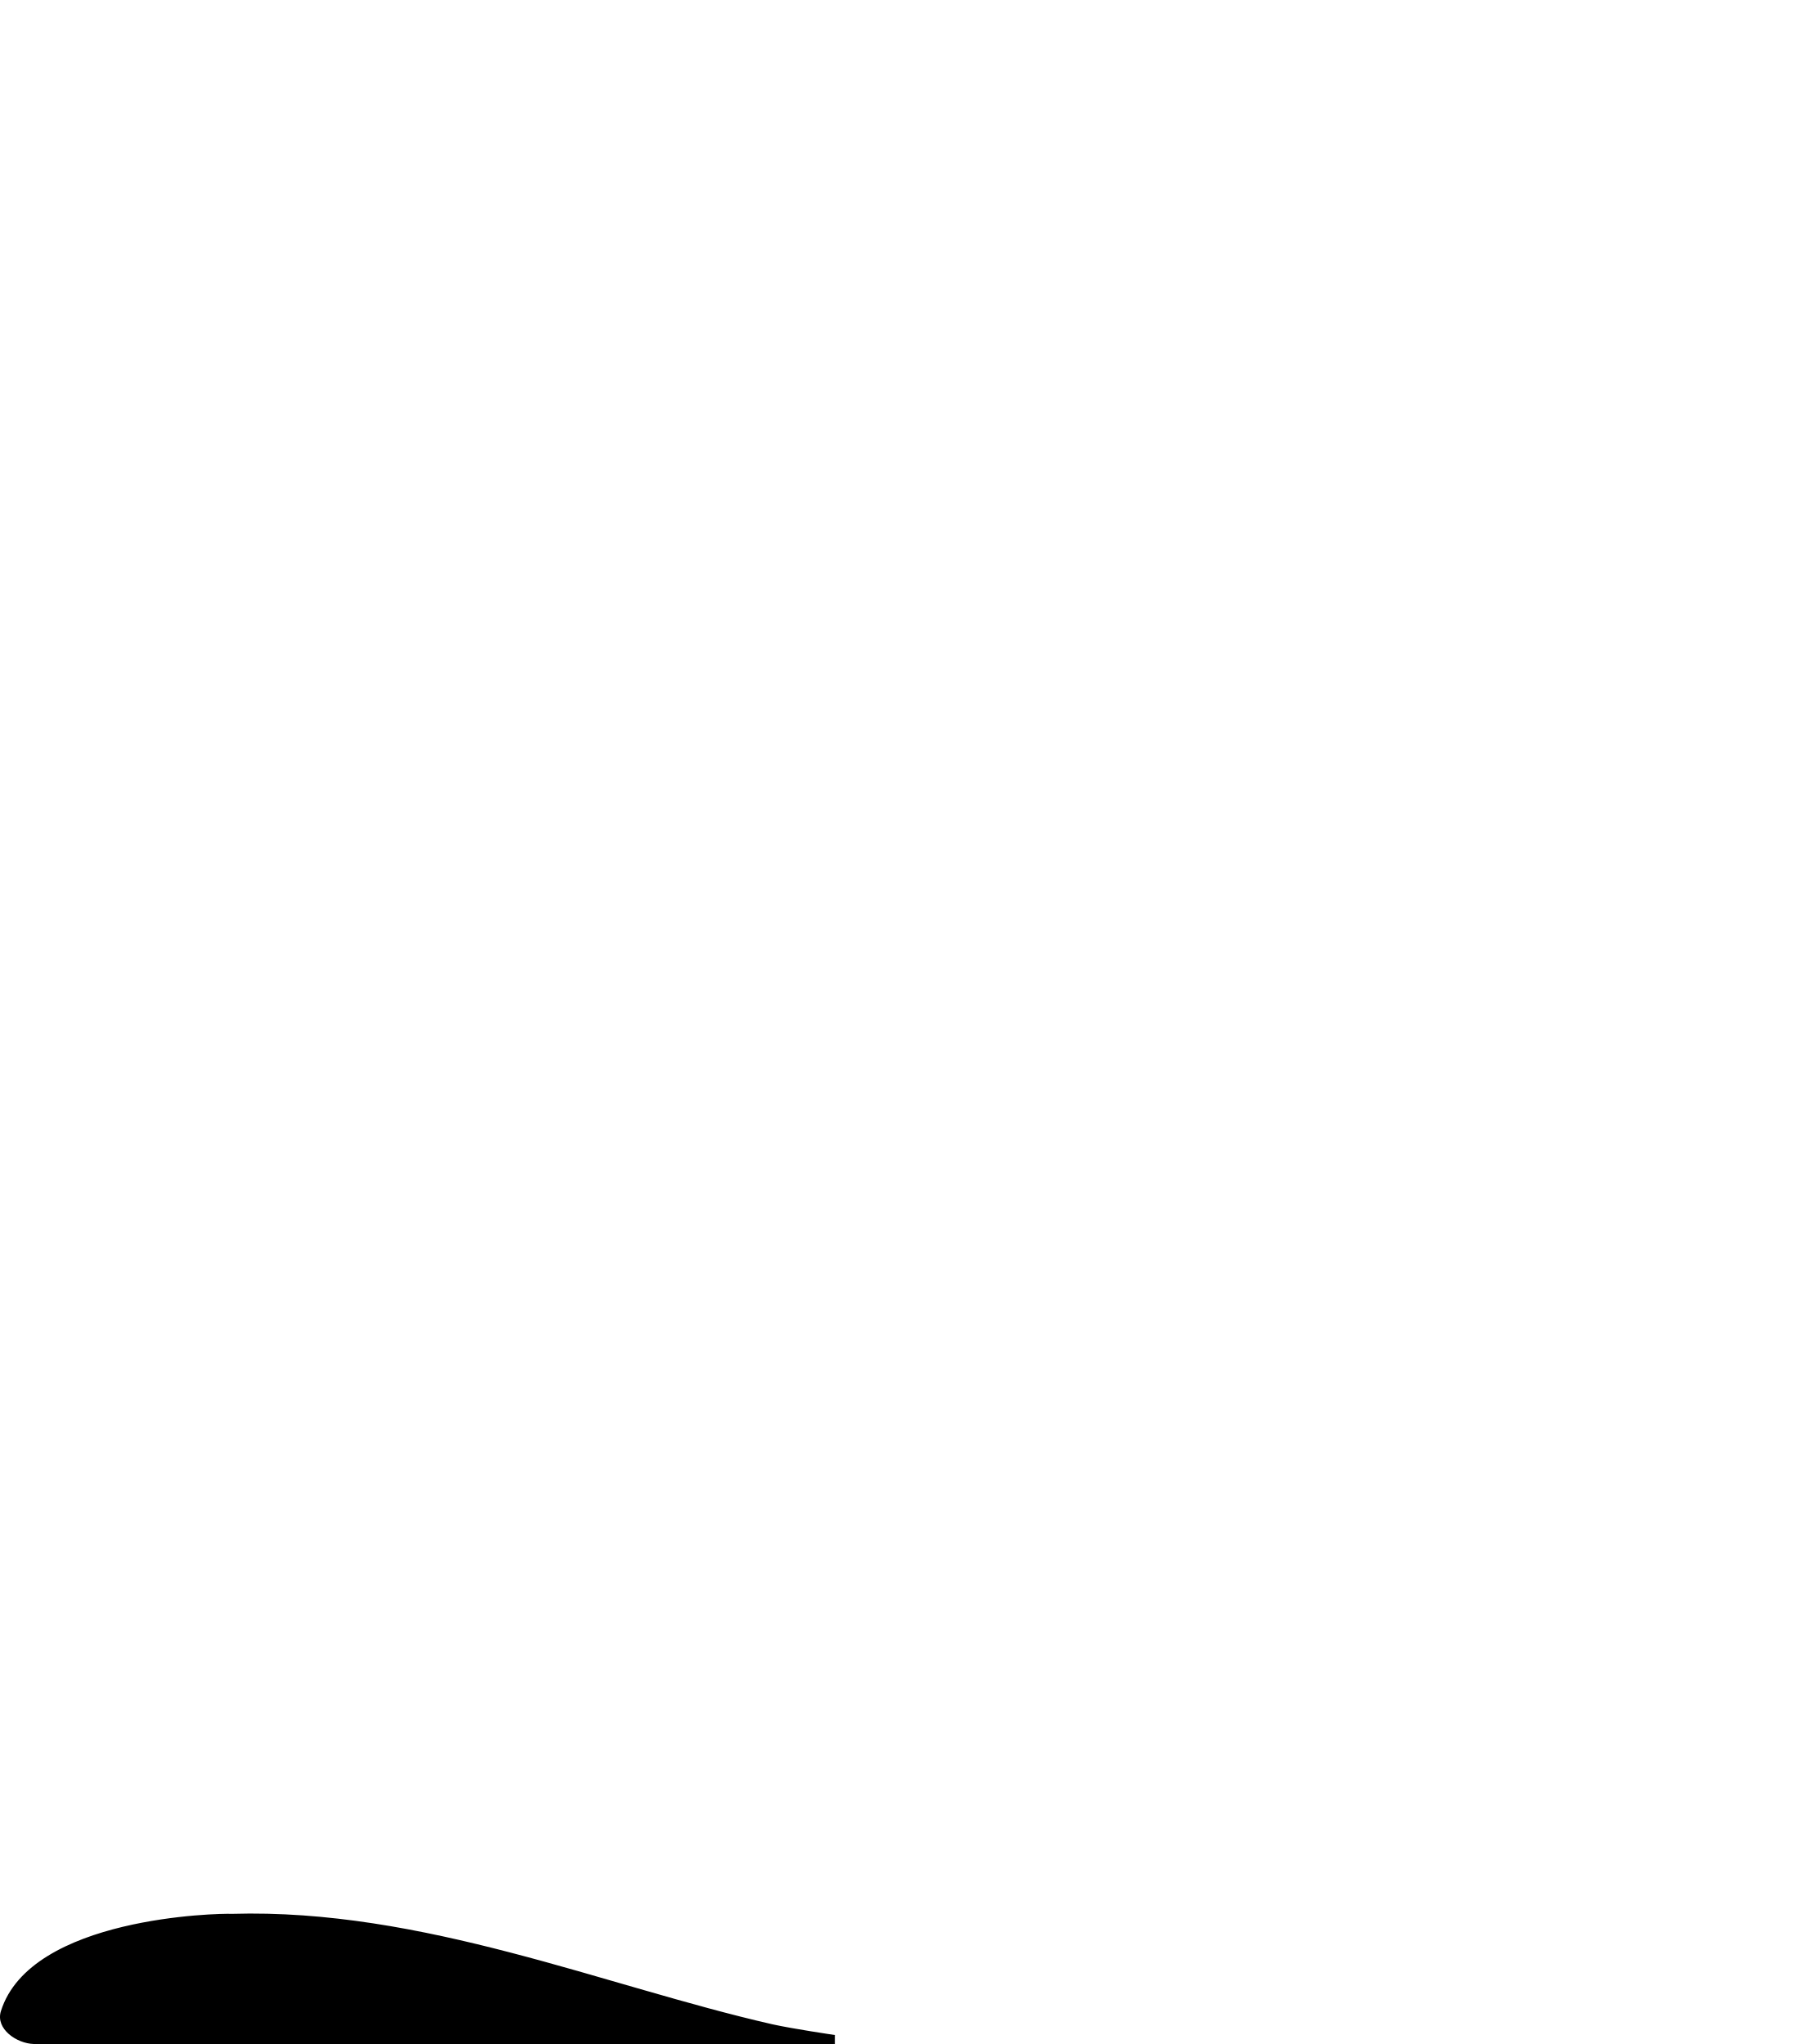
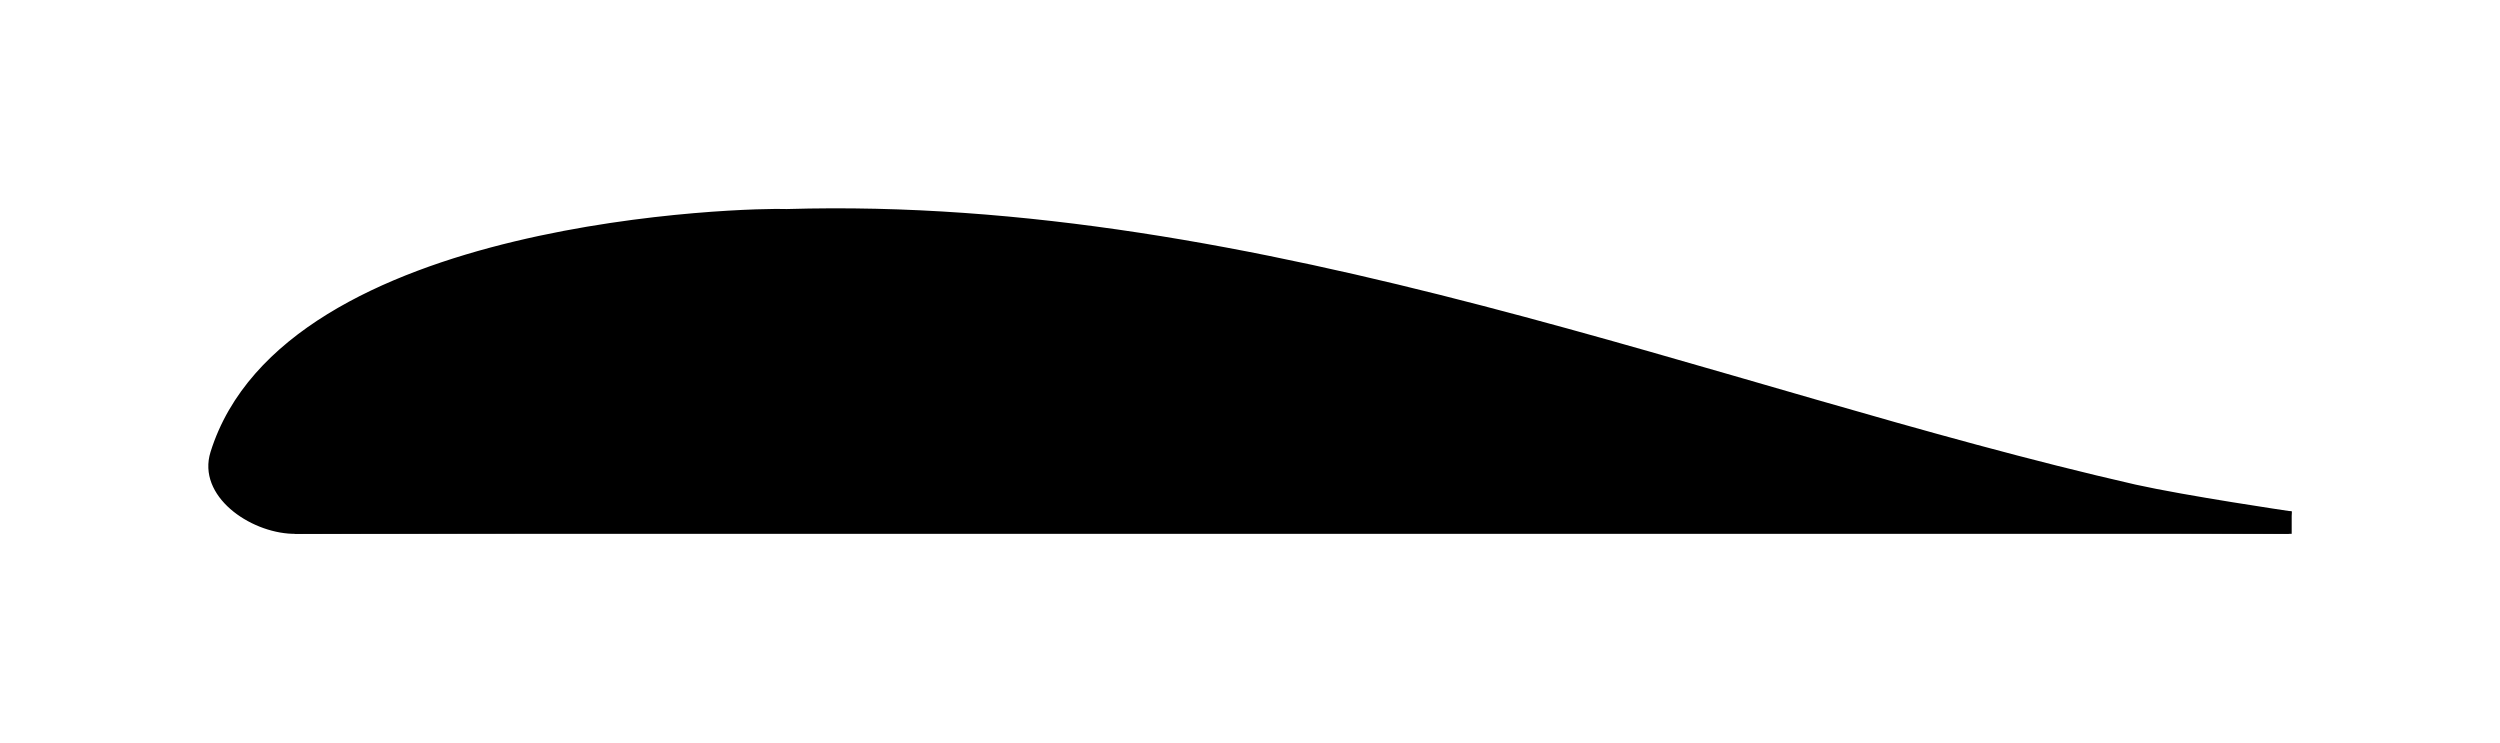
- <svg xmlns="http://www.w3.org/2000/svg" xmlns:xlink="http://www.w3.org/1999/xlink" width="1384.411" height="1567.059" id="svg2" version="1.0">
+ <svg xmlns="http://www.w3.org/2000/svg" xmlns:xlink="http://www.w3.org/1999/xlink" width="768.072" height="228.007" id="svg2" version="1.0">
  <defs id="defs4">
    <linearGradient id="linearGradient3081">
      <stop style="stop-color:#000000;stop-opacity:1;" offset="0" id="stop3083" />
      <stop style="stop-color:#000000;stop-opacity:0;" offset="1" id="stop3085" />
    </linearGradient>
    <linearGradient xlink:href="#linearGradient3081" id="linearGradient3087" x1="1309.045" y1="1028.599" x2="1307.483" y2="1063.755" gradientUnits="userSpaceOnUse" />
    <linearGradient xlink:href="#linearGradient3081" id="linearGradient3955" gradientUnits="userSpaceOnUse" x1="1309.045" y1="1028.599" x2="1307.483" y2="1063.755" />
  </defs>
-   <g id="layer1" transform="translate(-1276.623,526.3501)">
+   <g id="layer1" transform="translate(-1212.623,-876.7012)">
    <g id="g3914" transform="translate(0,-0.00734809)">
      <g id="g3986">
        <g id="g3903">
          <g id="g3893">
            <g id="g3884">
              <g id="g3876">
                <g id="g3869">
                  <g id="g3863">
                    <path id="path3972" style="fill:#000000;fill-opacity:1;stroke:#000000;stroke-width:1.071;stroke-linecap:butt;stroke-linejoin:miter;stroke-miterlimit:4;stroke-opacity:1;stroke-dasharray:none" d="m 1868.606,1026.113 c 15.672,3.487 47.482,8.169 47.482,8.169 l -0.878,5.865 c -204.279,-1.442 -408.514,-0.738 -612.79,0.026 -12.878,-0.44 -28.698,-11.356 -24.602,-24.454 22.527,-72.048 166.749,-74.737 176.521,-74.25 145.971,-4.343 285.577,55.299 414.268,84.644 z" />
                    <g id="g3857">
                      <g id="g3860">
                        <rect style="fill:url(#linearGradient3955);fill-opacity:1;stroke:#000000;stroke-width:1.375;stroke-miterlimit:4;stroke-opacity:1;stroke-dasharray:none" id="rect3079" width="611.424" height="3.64" x="1303.804" y="1036.389" />
                      </g>
                    </g>
                  </g>
                </g>
              </g>
            </g>
          </g>
        </g>
        <rect y="1033.836" x="1915.71" height="6.88" width="0.986" id="rect3982" style="fill:#000000;fill-opacity:1;stroke:none" />
      </g>
    </g>
  </g>
</svg>
